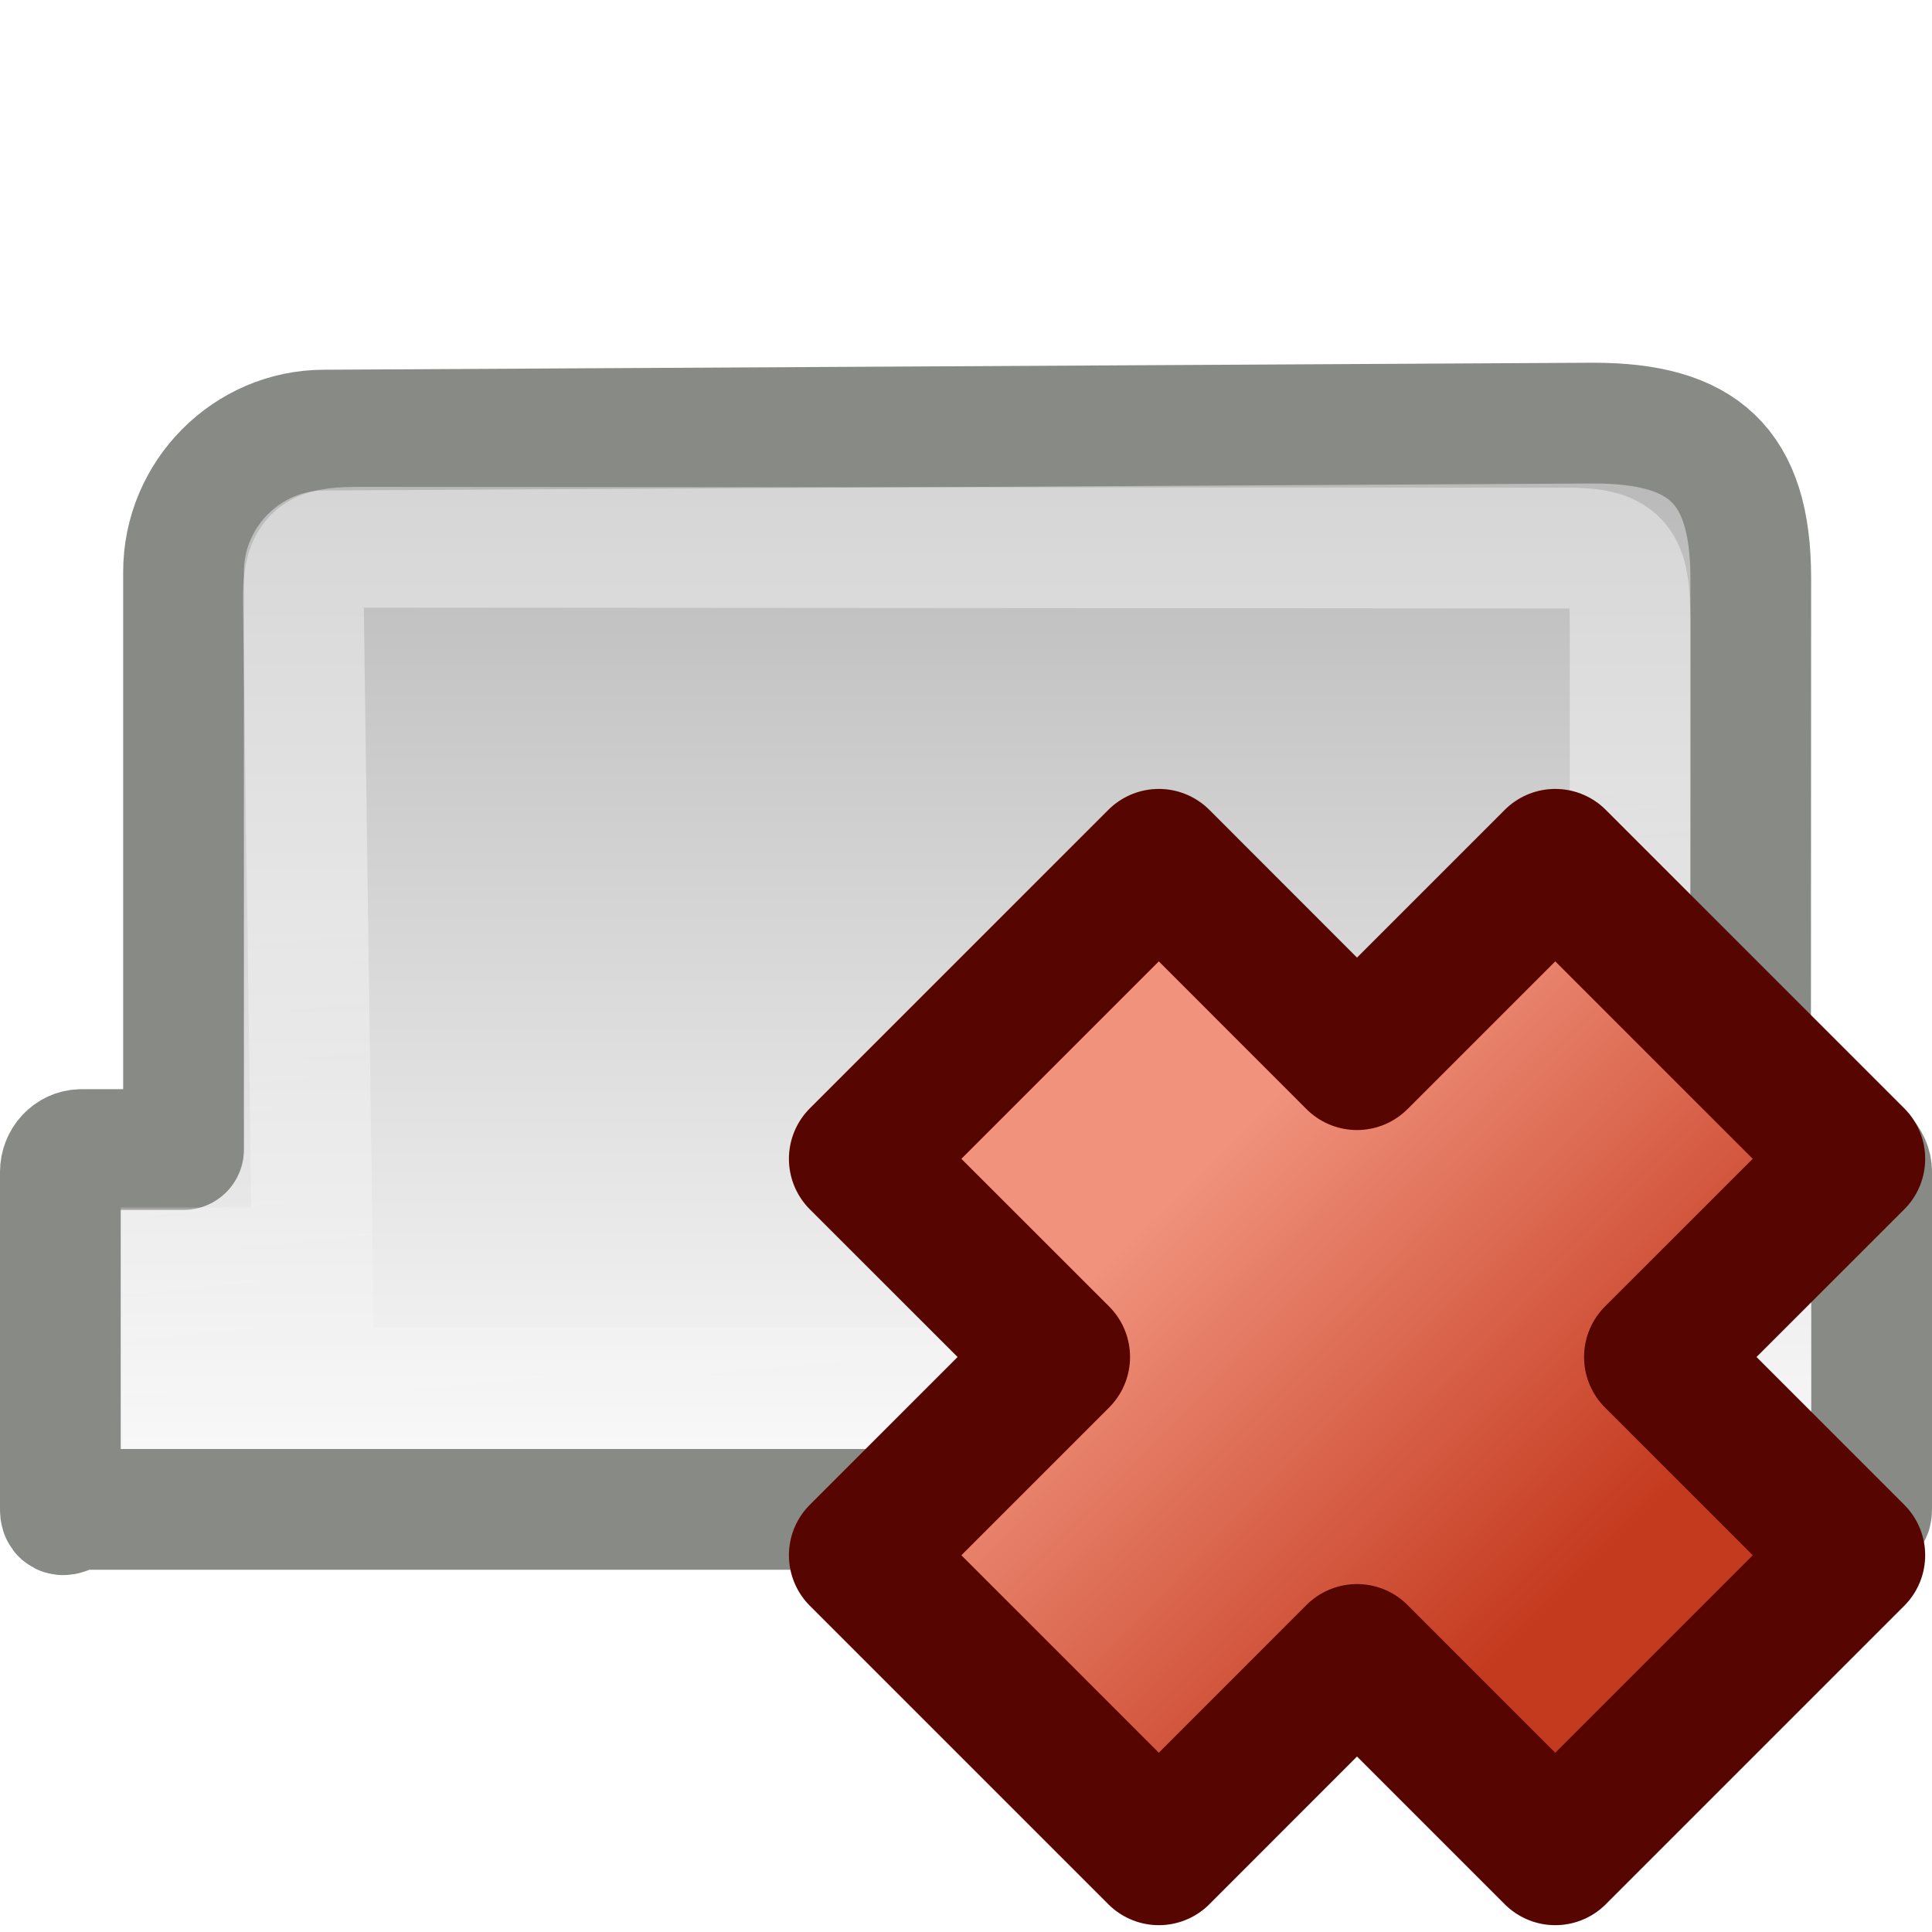
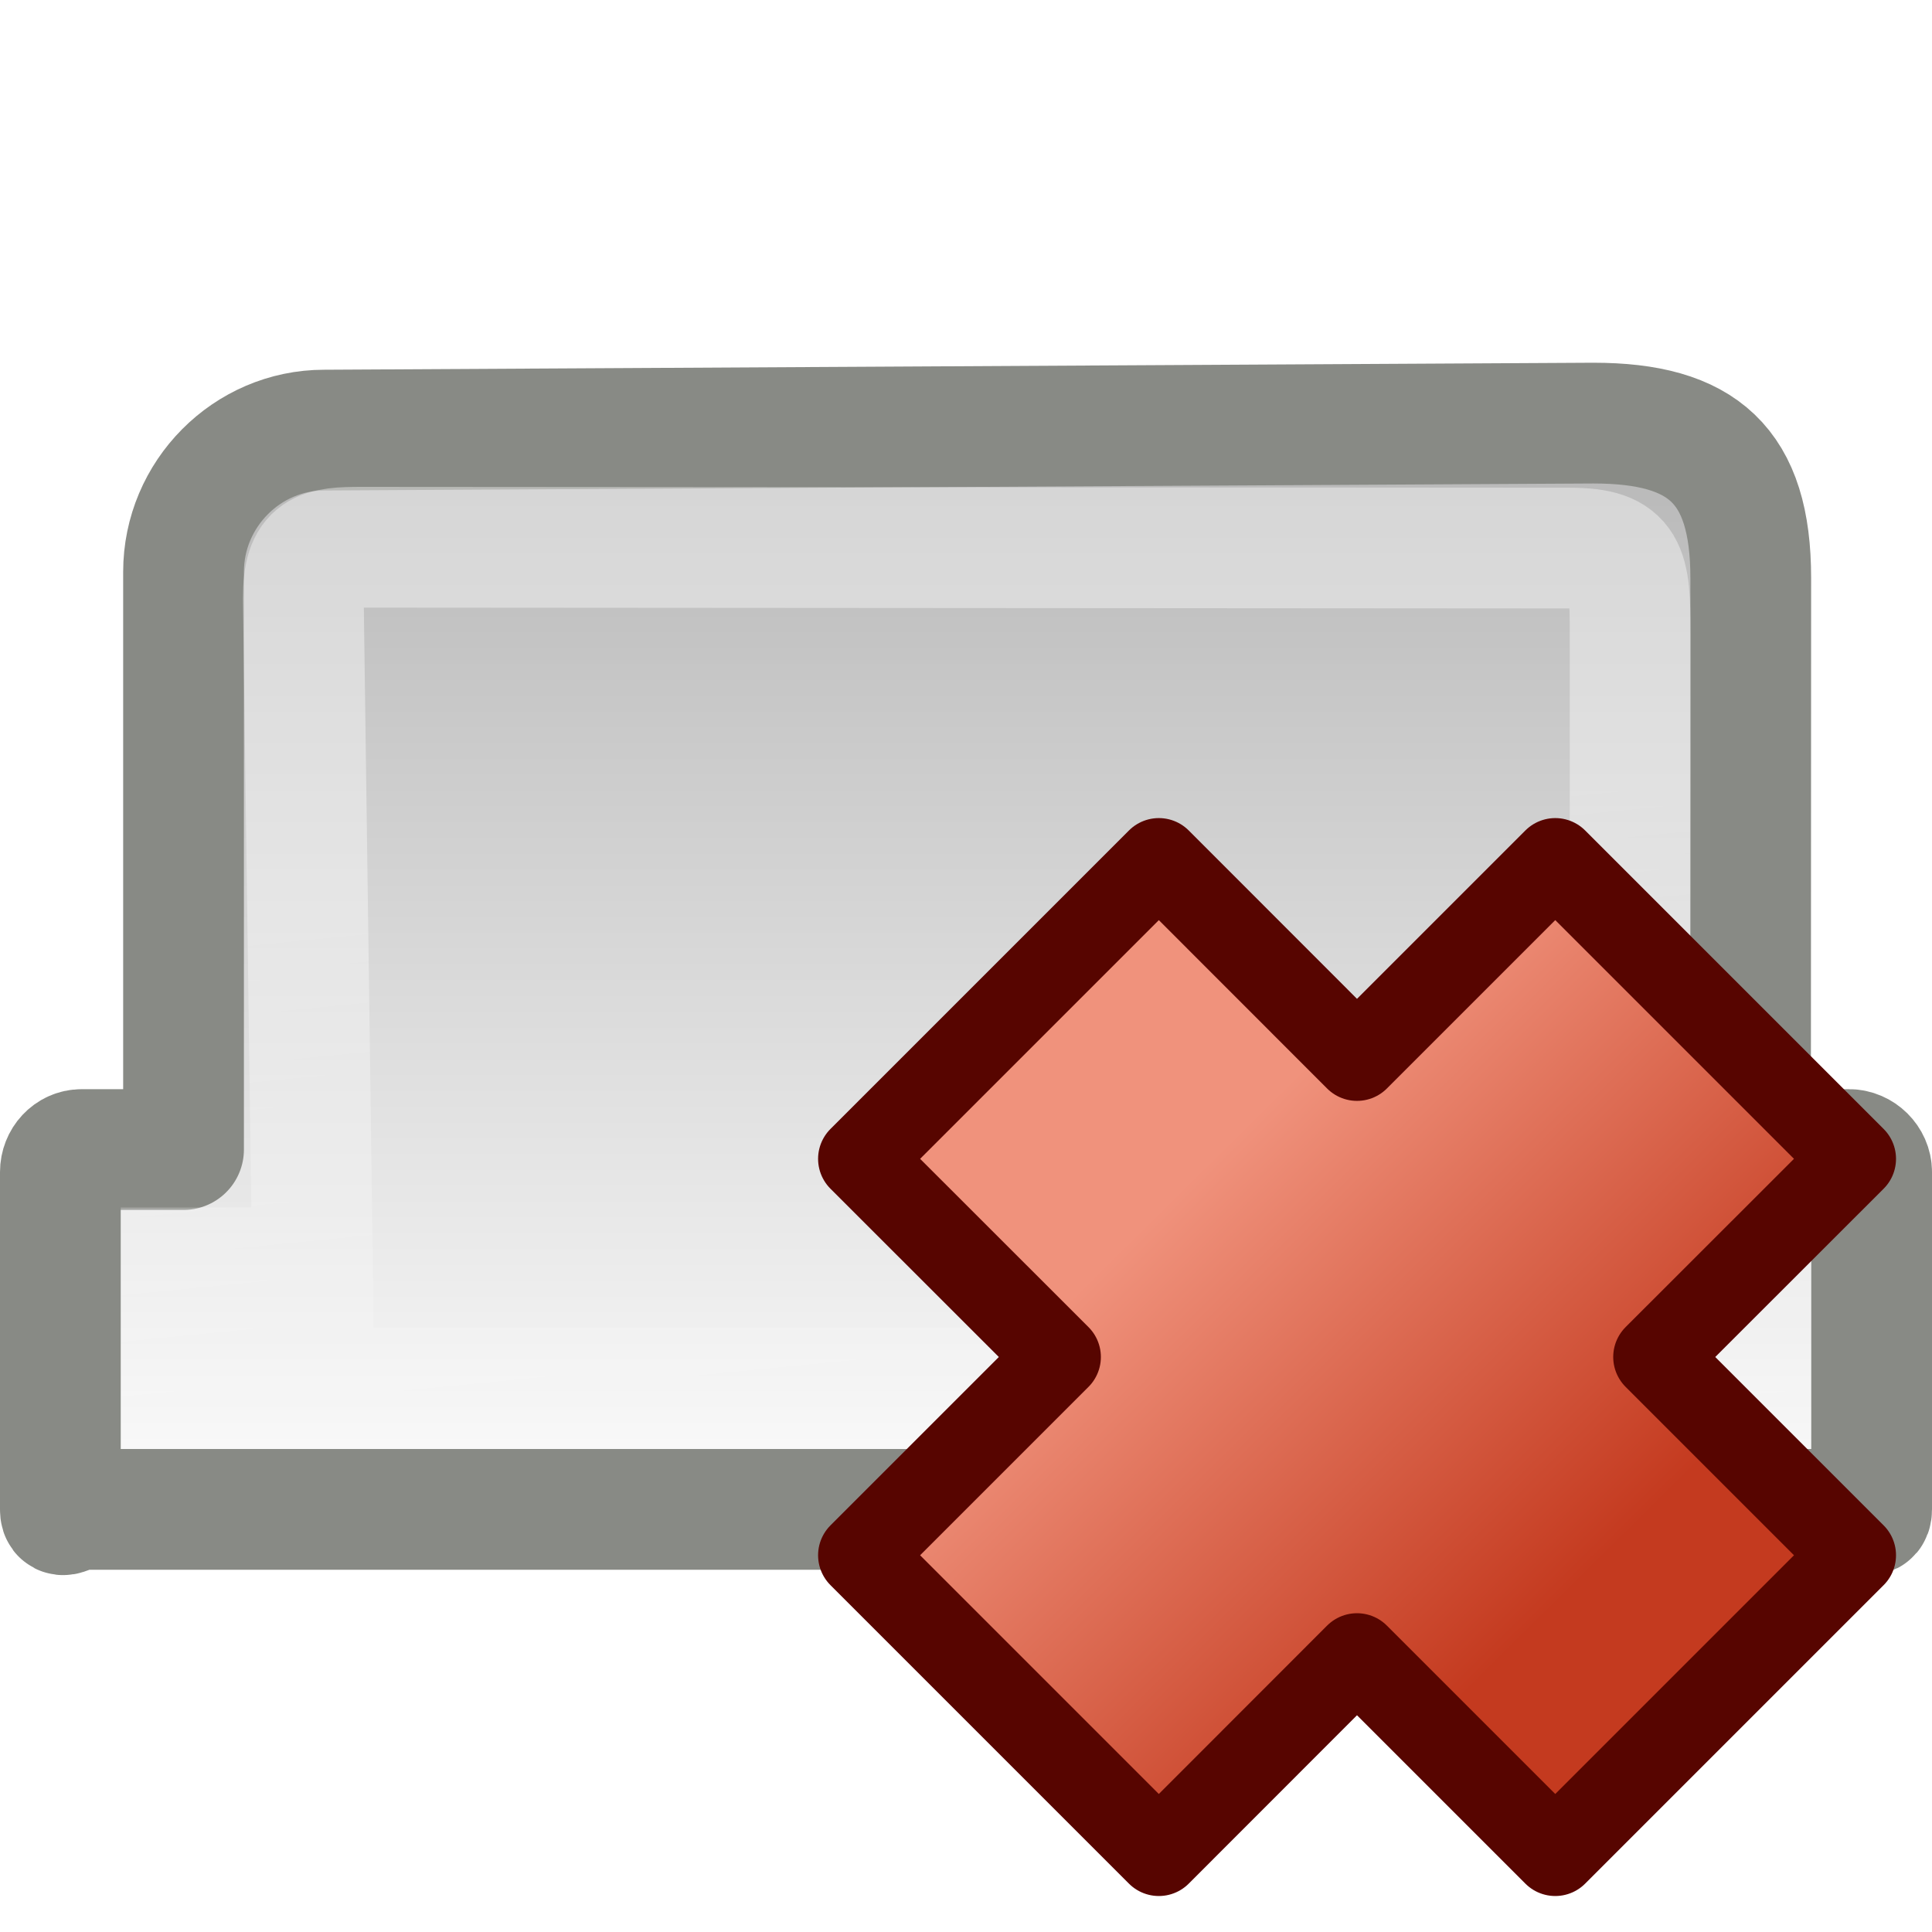
<svg xmlns="http://www.w3.org/2000/svg" xmlns:xlink="http://www.w3.org/1999/xlink" width="16" height="16" id="svg3309" version="1.0">
  <defs id="defs3311">
    <linearGradient id="linearGradient3802">
      <stop style="stop-color:#f0927c;stop-opacity:1;" offset="0" id="stop3804" />
      <stop style="stop-color:#c43a1f;stop-opacity:1;" offset="1" id="stop3806" />
    </linearGradient>
    <linearGradient id="linearGradient259">
      <stop id="stop260" offset="0" style="stop-color:#fafafa;stop-opacity:1;" />
      <stop id="stop261" offset="1" style="stop-color:#bbbbbb;stop-opacity:1;" />
    </linearGradient>
    <linearGradient xlink:href="#linearGradient259" id="linearGradient4994" gradientUnits="userSpaceOnUse" gradientTransform="matrix(0.333565,0,0,0.3316643,-1.0770791e-2,-1.597402)" x1="20.909" y1="42.125" x2="20.909" y2="17.249" />
    <linearGradient id="linearGradient2200">
      <stop style="stop-color:#ffffff;stop-opacity:1;" offset="0" id="stop2202" />
      <stop style="stop-color:#ffffff;stop-opacity:0;" offset="1" id="stop2204" />
    </linearGradient>
    <linearGradient xlink:href="#linearGradient2200" id="linearGradient4990" gradientUnits="userSpaceOnUse" gradientTransform="matrix(0.3186537,0,0,0.2560395,0.3434312,1.147494)" x1="26.538" y1="22.765" x2="29.268" y2="45.015" />
    <linearGradient id="linearGradient3945">
      <stop id="stop3947" offset="0" style="stop-color:#ecf5b6;stop-opacity:1;" />
      <stop id="stop3949" offset="1" style="stop-color:#9fba48;stop-opacity:1;" />
    </linearGradient>
    <linearGradient xlink:href="#linearGradient3802" id="linearGradient8046" gradientUnits="userSpaceOnUse" gradientTransform="matrix(0.2702623,0.2702623,-0.2683493,0.2683493,11.16662,-1.138983)" x1="17.751" y1="22.73" x2="29.879" y2="22.791" />
  </defs>
  <g id="layer1">
    <path style="fill:url(#linearGradient4994);fill-opacity:1;fill-rule:evenodd;stroke:#888a85;stroke-width:1;stroke-linecap:butt;stroke-linejoin:round;stroke-miterlimit:4;stroke-dasharray:none;stroke-dashoffset:0;stroke-opacity:1" d="M 2.685,3.562 C 2.045,3.562 1.52,4.092 1.52,4.736 L 1.52,9.52 L 0.677,9.52 C 0.576,9.52 0.5,9.606 0.5,9.706 L 0.5,12.5 C 0.5,12.6 0.576,12.5 0.677,12.5 L 15.312,12.5 C 15.413,12.5 15.5,12.6 15.5,12.5 L 15.5,9.706 C 15.5,9.606 15.413,9.52 15.312,9.52 L 14.497,9.52 L 14.499,4.786 C 14.499,3.851 14.099,3.504 13.195,3.504 L 2.685,3.562 z" id="rect1316" />
    <path style="opacity:0.4;fill:none;fill-opacity:1;fill-rule:evenodd;stroke:url(#linearGradient4990);stroke-width:1;stroke-linecap:round;stroke-linejoin:miter;stroke-miterlimit:4;stroke-dasharray:none;stroke-dashoffset:0;stroke-opacity:1" d="M 3,4.532 C 2.657,4.532 2.512,4.551 2.512,4.954 L 2.588,10.5 L 1.5,10.5 L 1.5,11.5 L 14.5,11.5 L 14.5,10.5 L 13.5,10.5 L 13.5,5.242 C 13.5,4.702 13.479,4.54 13,4.539 L 3,4.532 z" id="path1331" />
-     <path style="fill:url(#linearGradient8046);fill-opacity:1;fill-rule:evenodd;stroke:#570500;stroke-width:1.183;stroke-linecap:butt;stroke-linejoin:round;stroke-miterlimit:4;stroke-opacity:1;stroke-dasharray:none;display:inline" d="M 11.238,8.767 12.88,7.125 15.352,9.597 13.71,11.238 15.352,12.88 12.88,15.352 11.238,13.71 9.597,15.352 7.125,12.88 8.767,11.238 7.125,9.597 9.597,7.125 11.238,8.767 z" id="path2262" />
+     <path style="fill:url(#linearGradient8046);fill-opacity:1;fill-rule:evenodd;stroke:#570500;stroke-width:0.7;stroke-linecap:butt;stroke-linejoin:round;stroke-miterlimit:4;stroke-opacity:1;stroke-dasharray:none;display:inline" d="M 11.238,8.767 12.88,7.125 15.352,9.597 13.71,11.238 15.352,12.88 12.88,15.352 11.238,13.71 9.597,15.352 7.125,12.88 8.767,11.238 7.125,9.597 9.597,7.125 11.238,8.767 z" id="path2262" />
  </g>
</svg>
